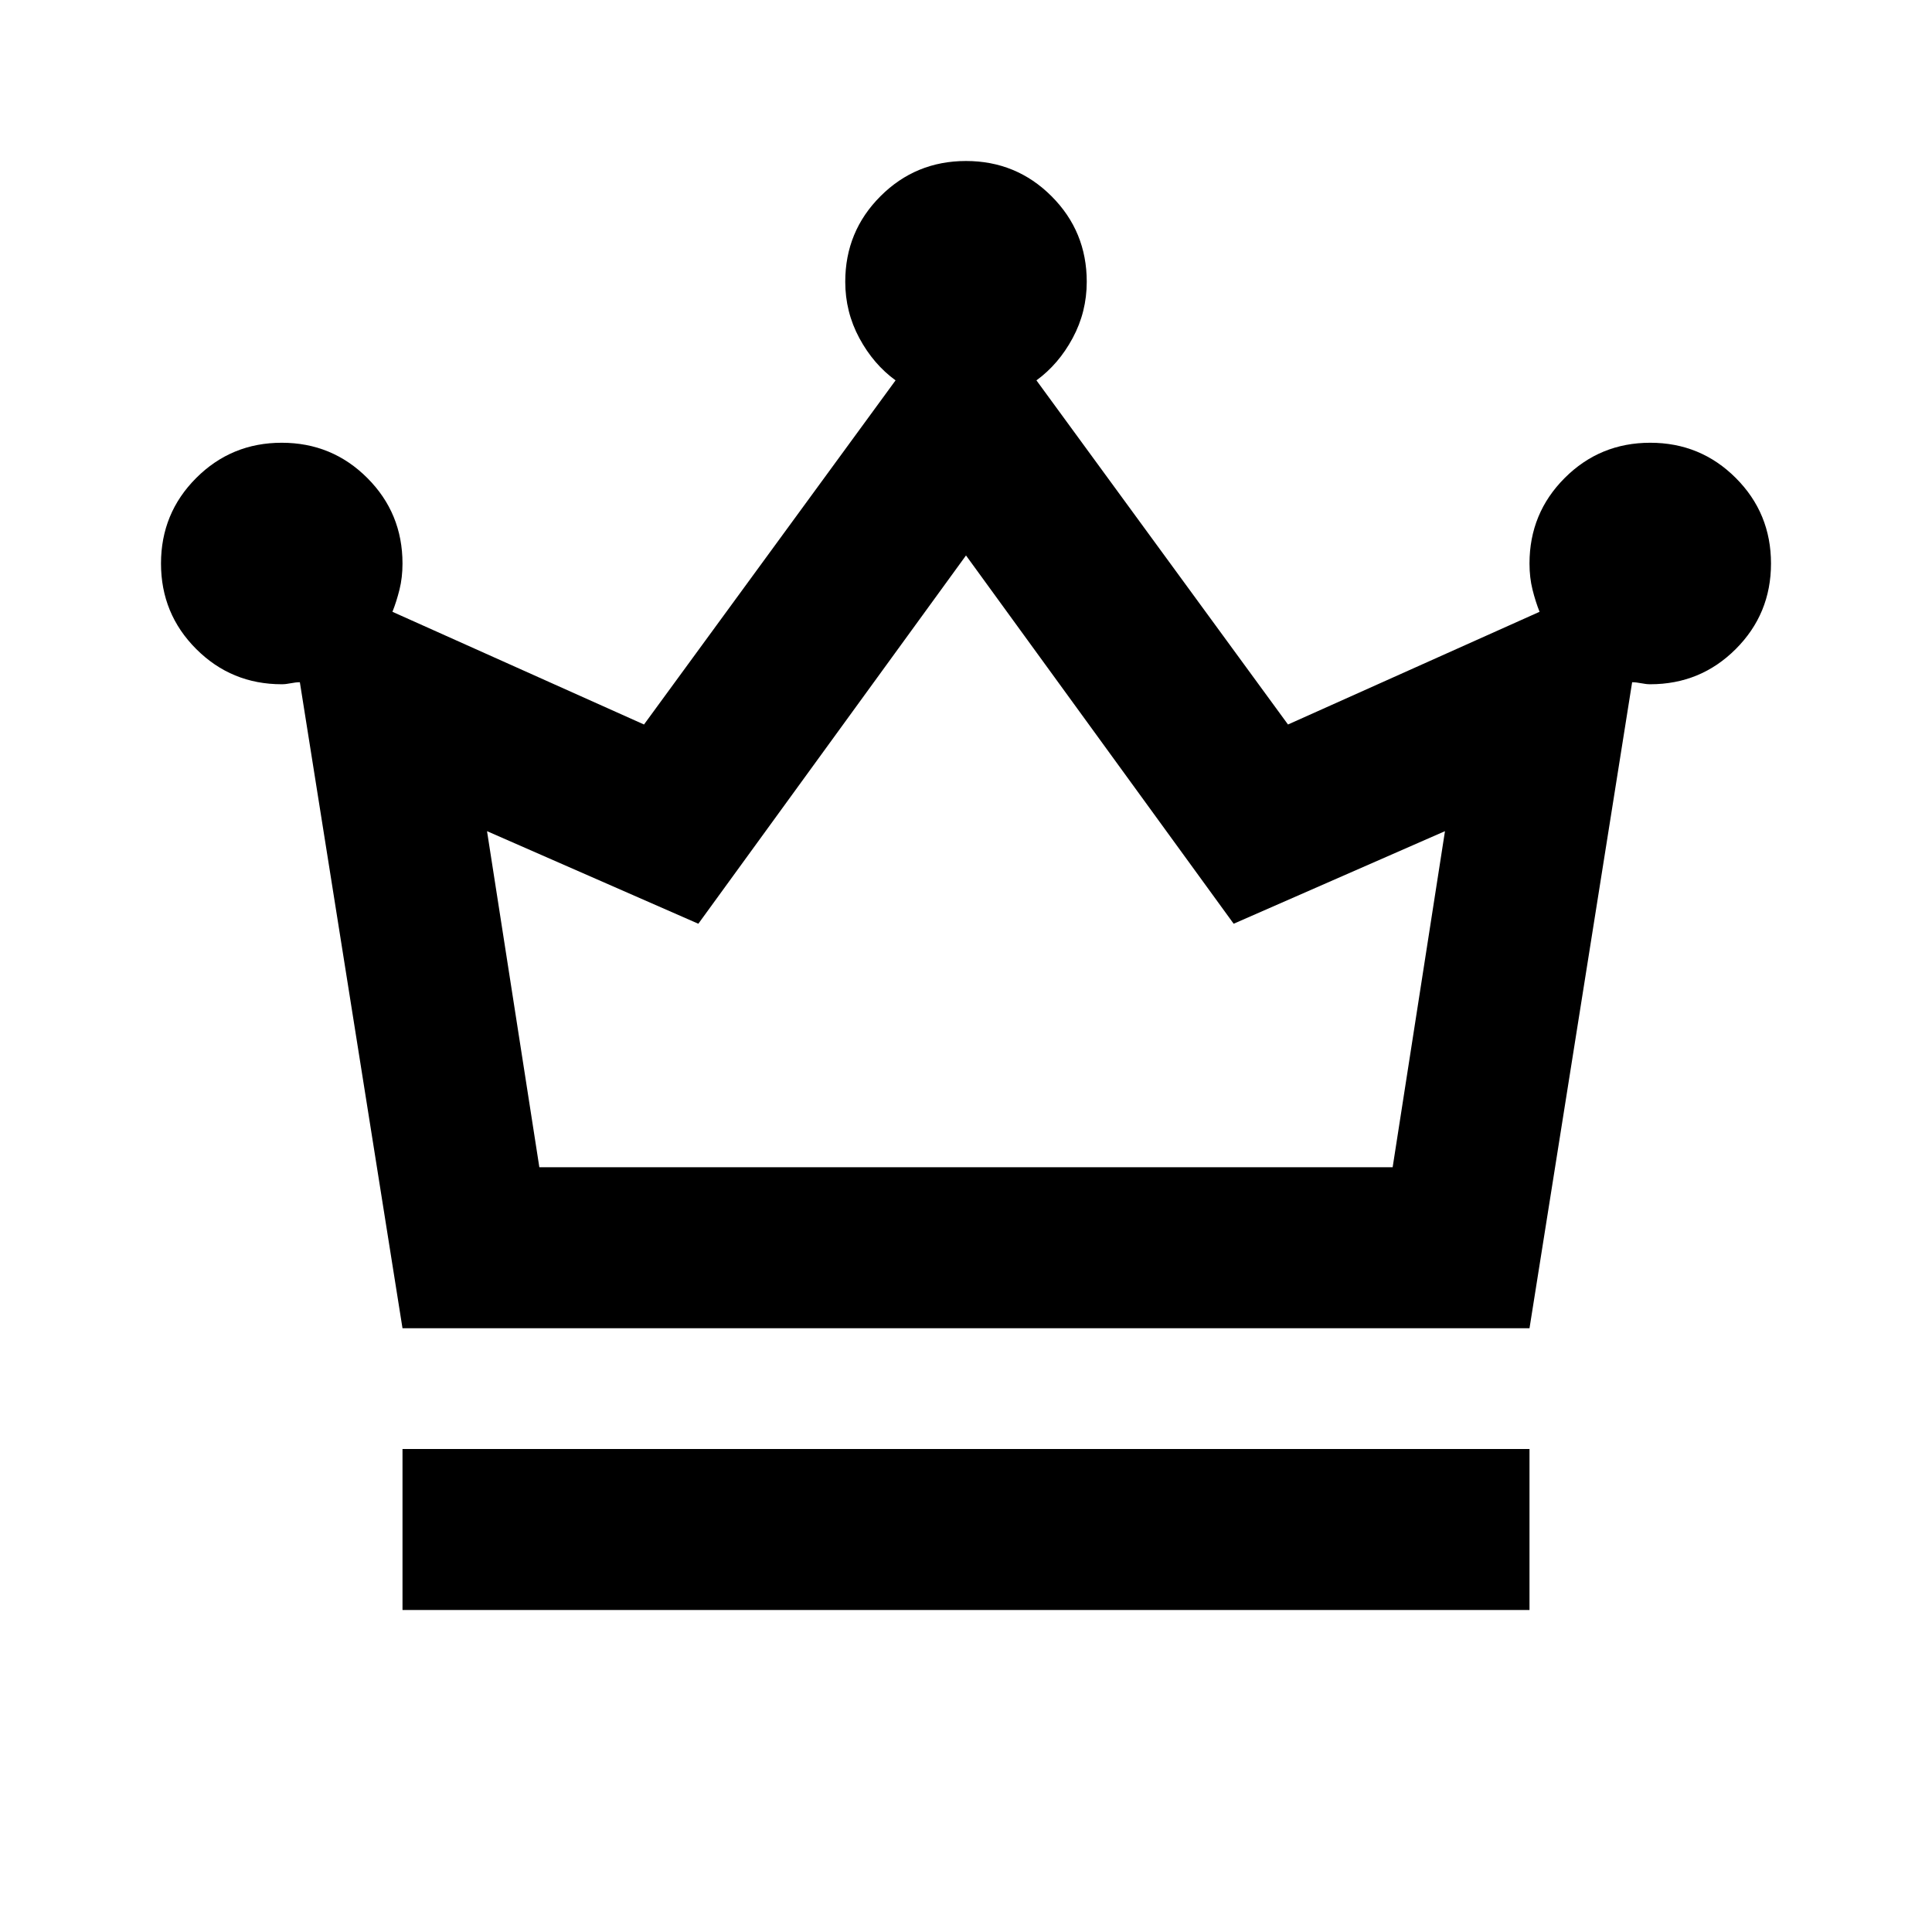
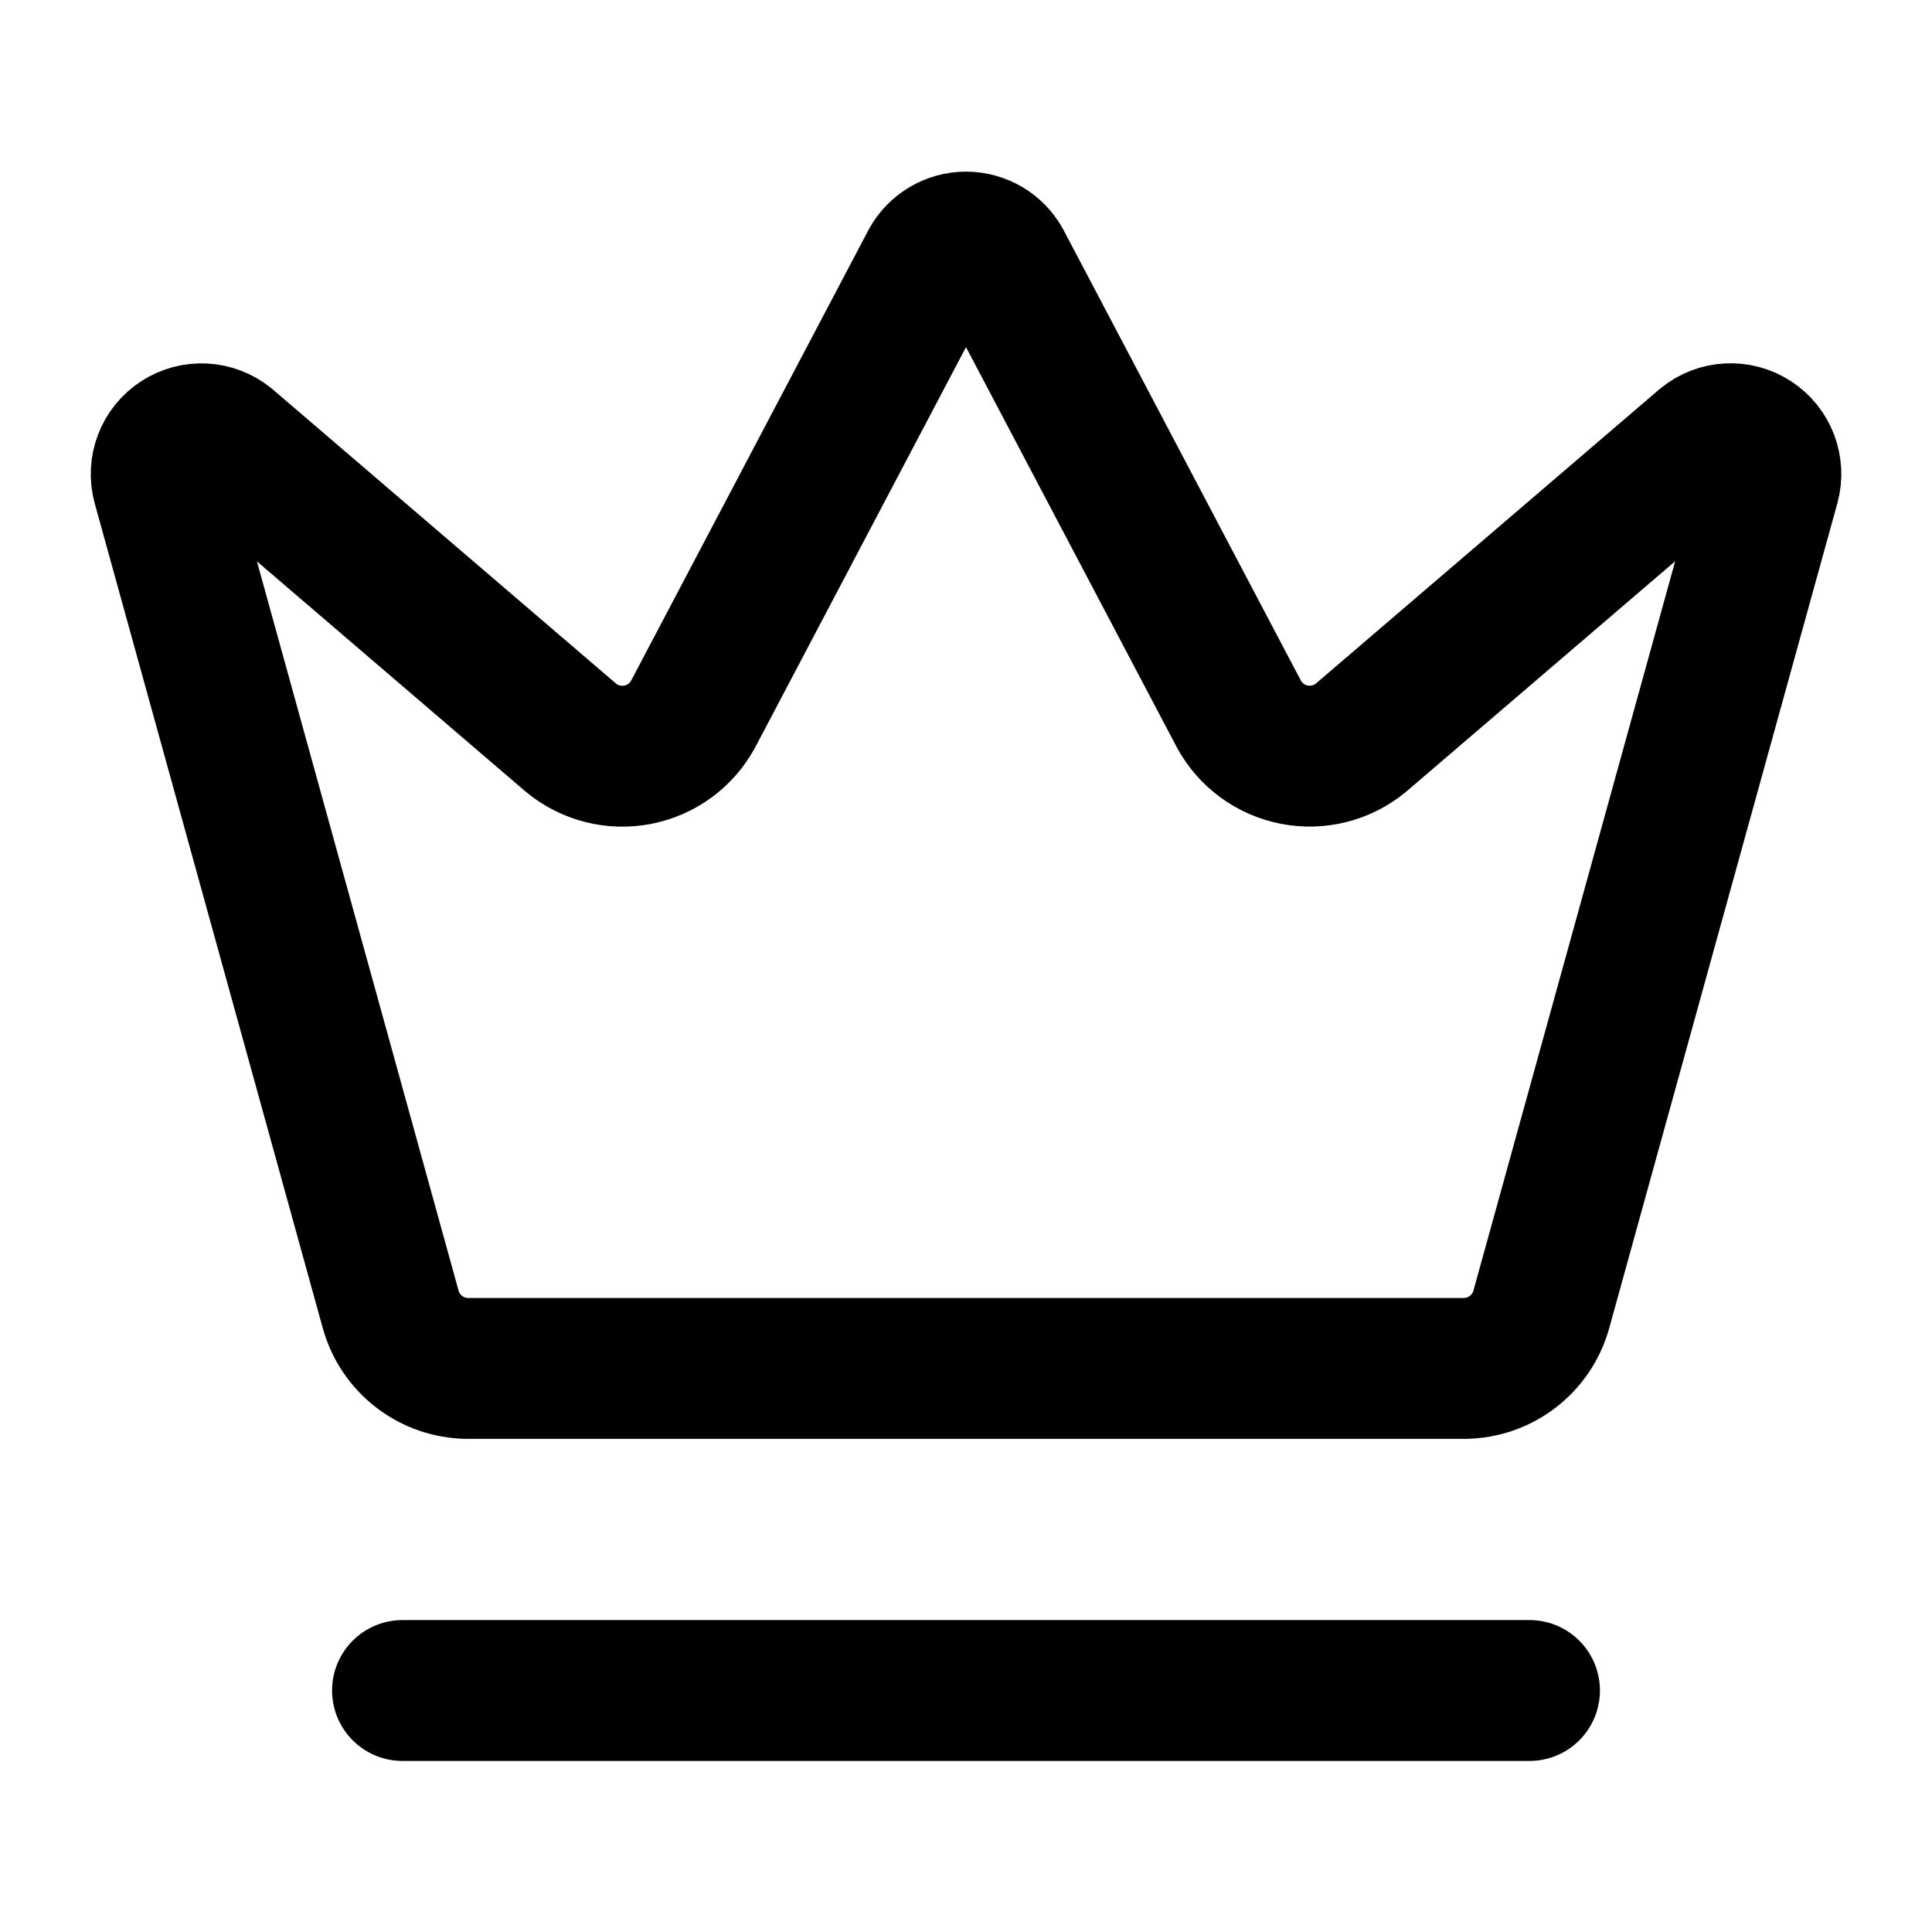
- <svg xmlns="http://www.w3.org/2000/svg" viewBox="0 -960 960 960">
-   <path d="M200-160v-80h560v80H200Zm0-140-51-321q-2 0-4.5.5t-4.5.5q-25 0-42.5-17.5T80-680q0-25 17.5-42.5T140-740q25 0 42.5 17.5T200-680q0 7-1.5 13t-3.5 11l125 56 125-171q-11-8-18-21t-7-28q0-25 17.5-42.5T480-880q25 0 42.5 17.5T540-820q0 15-7 28t-18 21l125 171 125-56q-2-5-3.5-11t-1.5-13q0-25 17.5-42.5T820-740q25 0 42.5 17.5T880-680q0 25-17.5 42.5T820-620q-2 0-4.5-.5t-4.5-.5l-51 321H200Zm68-80h424l26-167-105 46-133-183-133 183-105-46 26 167Zm212 0Z" />
+ <svg xmlns="http://www.w3.org/2000/svg" class="lucide lucide-crown" width="24" height="24" viewBox="0 0 24 24" fill="none" stroke="currentColor" stroke-width="1.75" stroke-linecap="round" stroke-linejoin="round">
+   <path d="M11.562 3.266a.5.5 0 0 1 .876 0L15.39 8.87a1 1 0 0 0 1.516.294L21.183 5.5a.5.5 0 0 1 .798.519l-2.834 10.246a1 1 0 0 1-.956.734H5.81a1 1 0 0 1-.957-.734L2.02 6.02a.5.5 0 0 1 .798-.519l4.276 3.664a1 1 0 0 0 1.516-.294z" />
+   <path d="M5 21h14" />
</svg>
